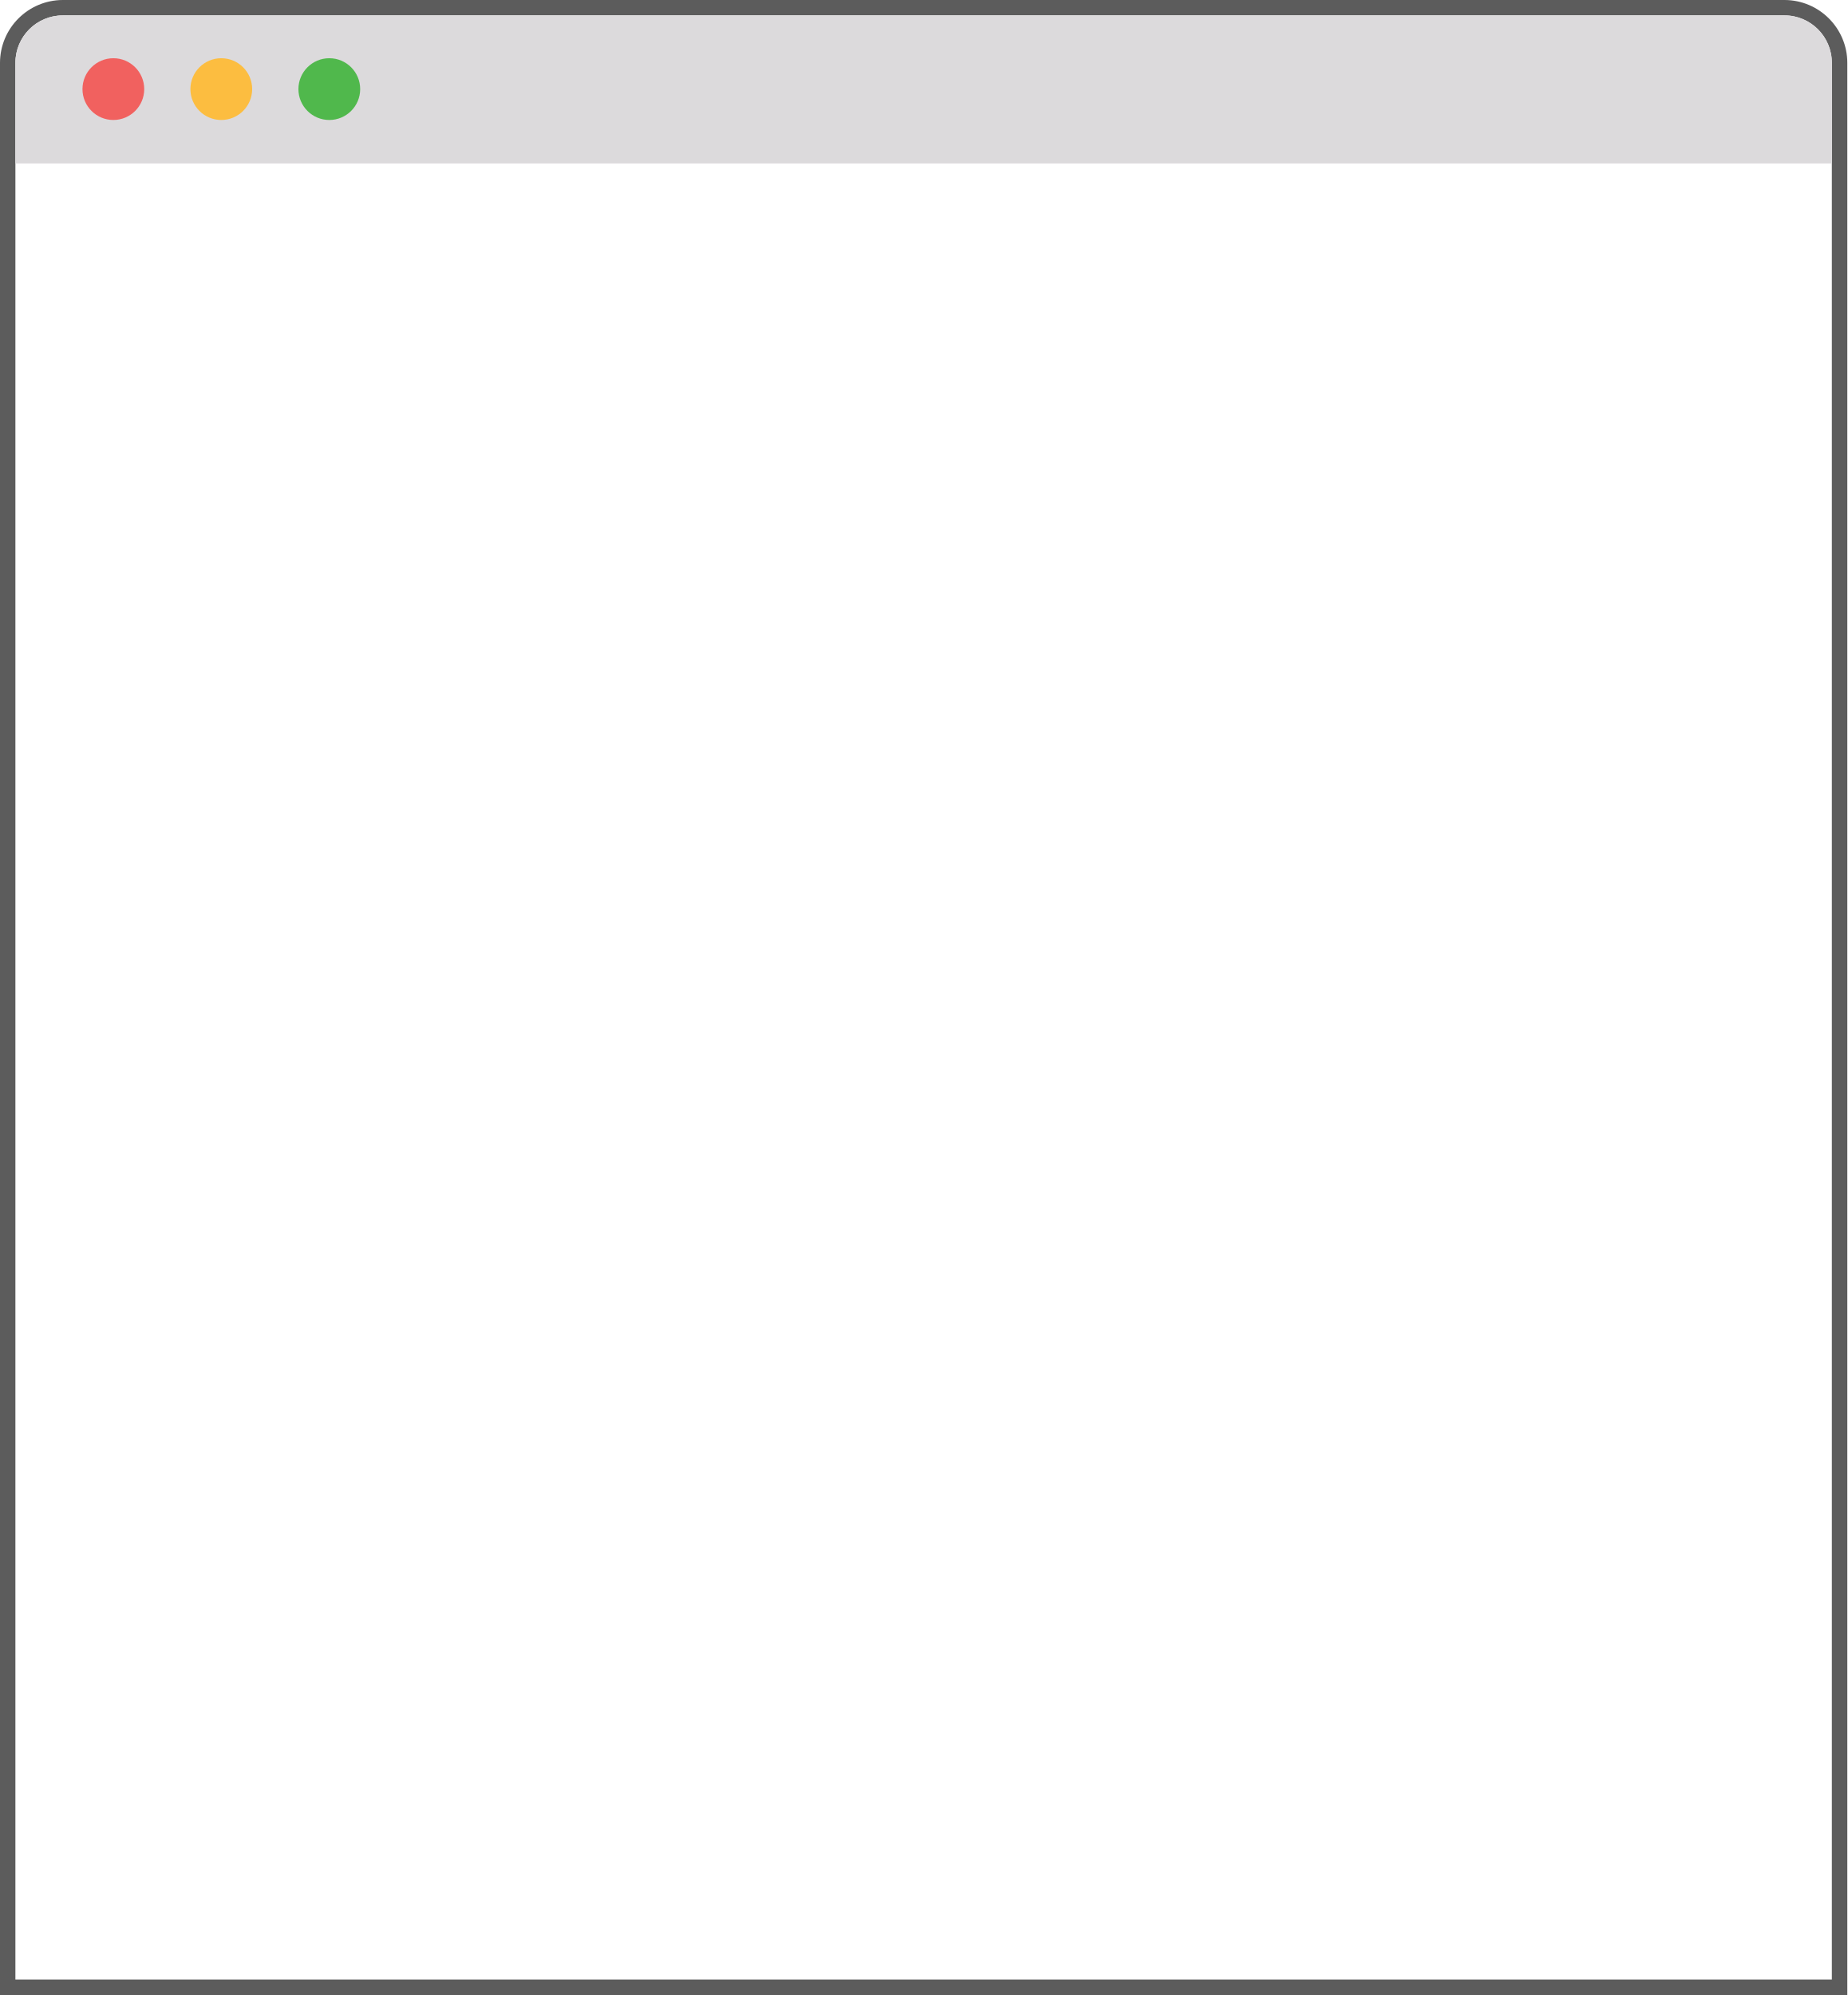
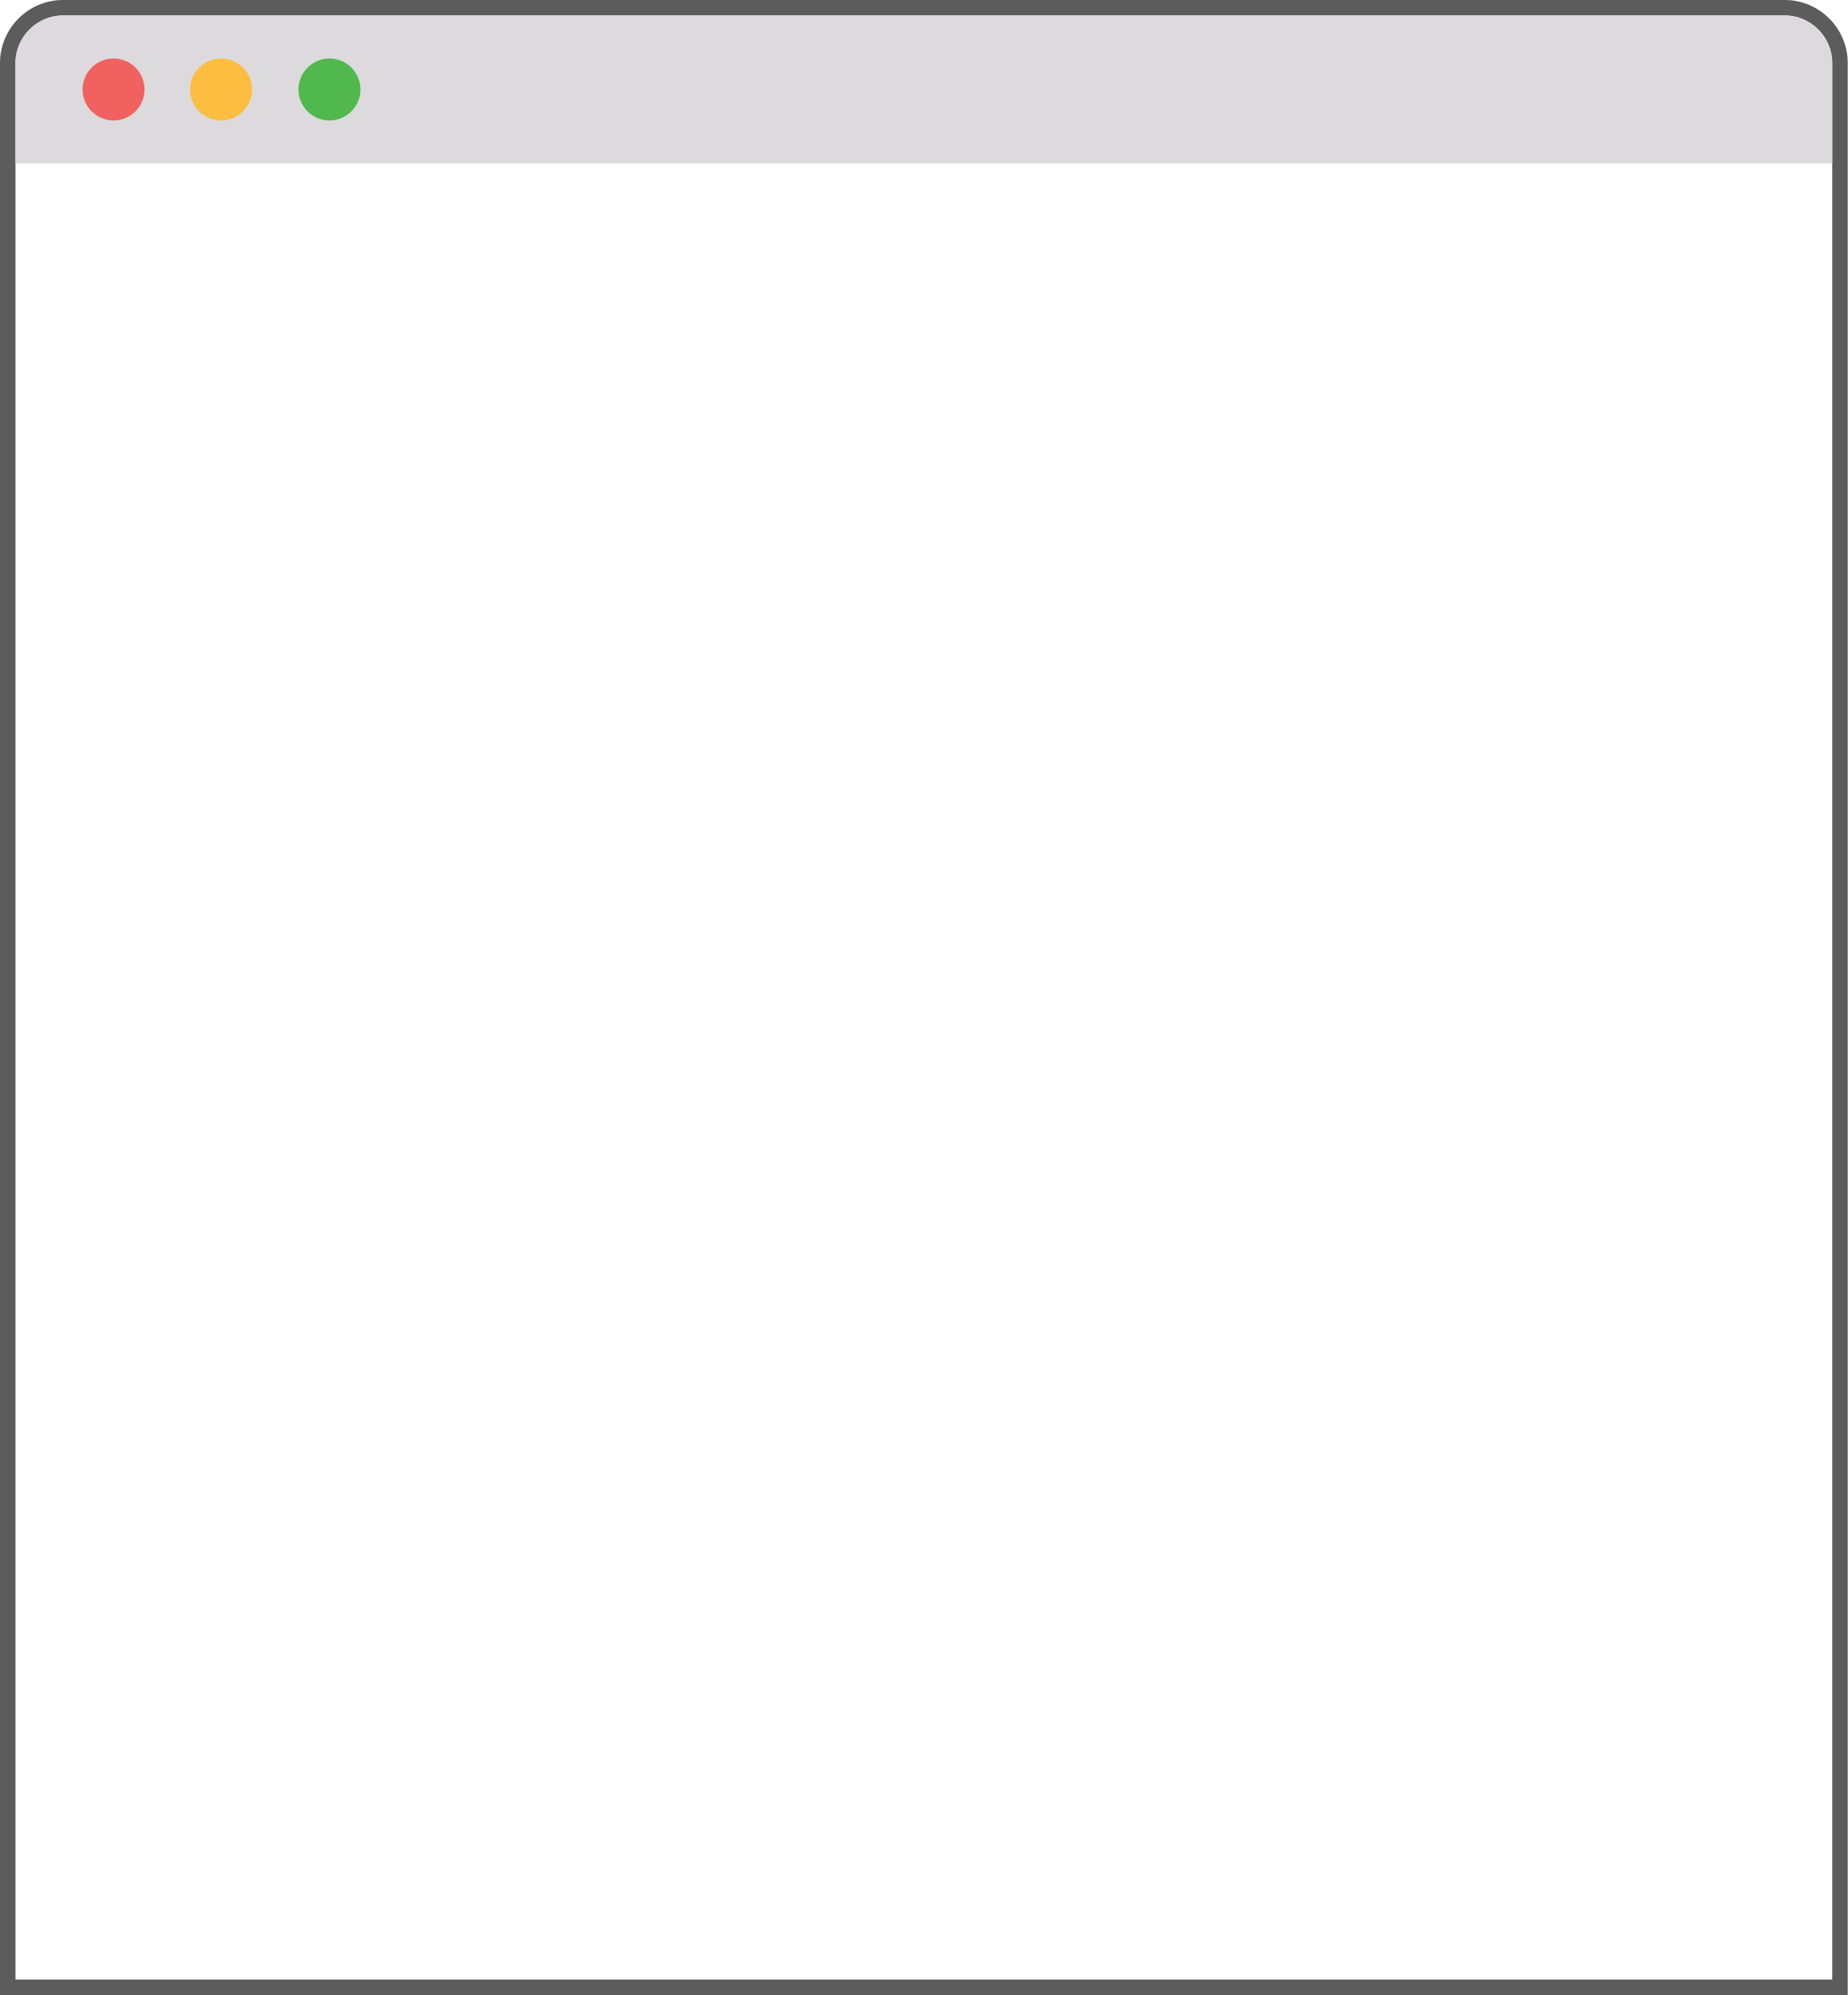
- <svg xmlns="http://www.w3.org/2000/svg" viewBox="0 0 214.8 231.95">
-   <defs>
-     <style>.cls-1{fill:#5c5c5c;}.cls-2{fill:#dcdadc;}.cls-3{fill:#f1615f;}.cls-4{fill:#fcbd40;}.cls-5{fill:#50b84c;}</style>
-   </defs>
-   <g id="Layer_2" data-name="Layer 2">
-     <g id="Layer_1-2" data-name="Layer 1">
-       <path class="cls-1" d="M207.5,0H7.3A7.32,7.32,0,0,0,0,7.3V232H214.8V7.3A7.32,7.32,0,0,0,207.5,0ZM213,230.15H1.79V7.3A5.51,5.51,0,0,1,7.3,1.79H207.5A5.51,5.51,0,0,1,213,7.3Z" />
-       <path class="cls-2" d="M213,7.3V19H1.79V7.3A5.51,5.51,0,0,1,7.3,1.79H207.5A5.51,5.51,0,0,1,213,7.3Z" />
-       <circle class="cls-3" cx="13.18" cy="10.36" r="3.59" />
-       <circle class="cls-4" cx="25.73" cy="10.36" r="3.59" />
-       <circle class="cls-5" cx="38.29" cy="10.36" r="3.59" />
-     </g>
-   </g>
+ <svg xmlns="http://www.w3.org/2000/svg" version="1.1" id="Layer_1" x="0px" y="0px" viewBox="0 0 214.8 231.9" style="enable-background:new 0 0 214.8 231.9;" xml:space="preserve">
+   <style type="text/css">
+ 	.st0{fill:#5C5C5C;}
+ 	.st1{fill:#DCDADC;}
+ 	.st2{fill:#F1615F;}
+ 	.st3{fill:#FCBD40;}
+ 	.st4{fill:#50B84C;}
+ </style>
+   <path class="st0" d="M207.5,0H7.3C3.3,0,0,3.3,0,7.3V232h214.8V7.3C214.8,3.3,211.5,0,207.5,0z M213,230.1H1.8V7.3  c0-3,2.5-5.5,5.5-5.5l0,0h200.2c3,0,5.5,2.5,5.5,5.5V230.1z" />
+   <path class="st1" d="M213,7.3V19H1.8V7.3c0-3,2.5-5.5,5.5-5.5l0,0h200.2C210.5,1.8,213,4.3,213,7.3z" />
+   <circle class="st2" cx="13.2" cy="10.4" r="3.6" />
+   <circle class="st3" cx="25.7" cy="10.4" r="3.6" />
+   <circle class="st4" cx="38.3" cy="10.4" r="3.6" />
</svg>
